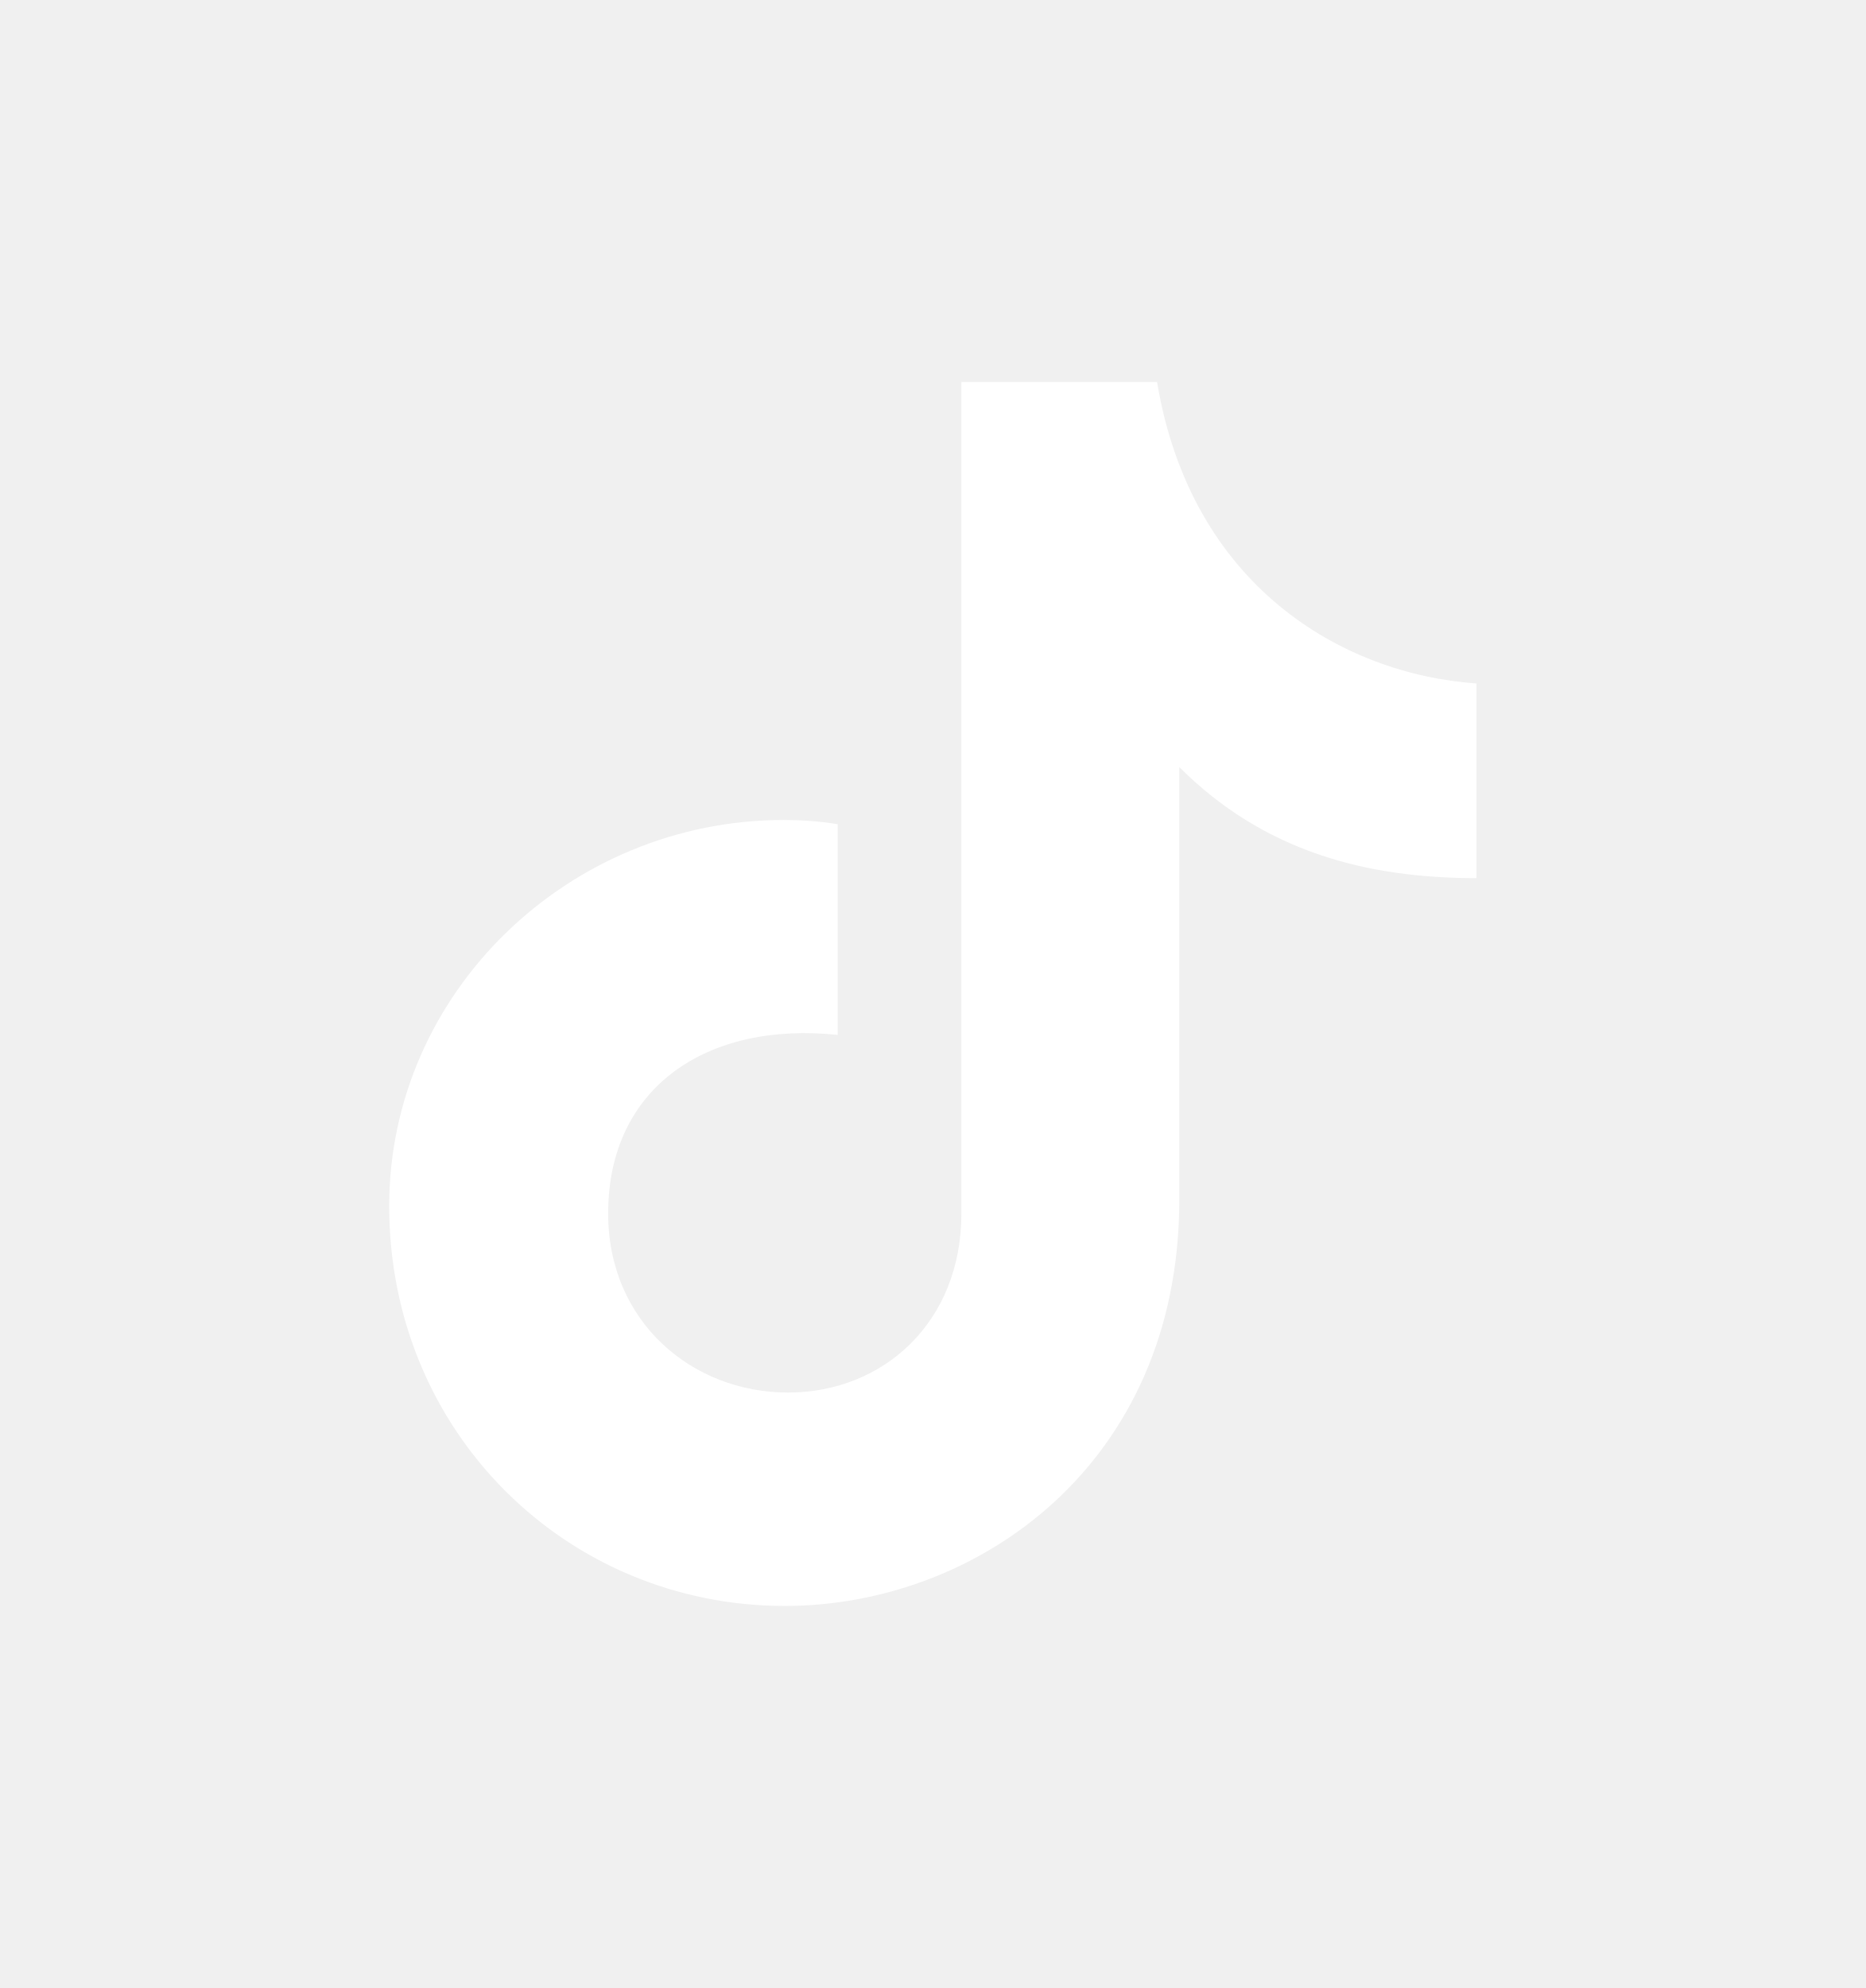
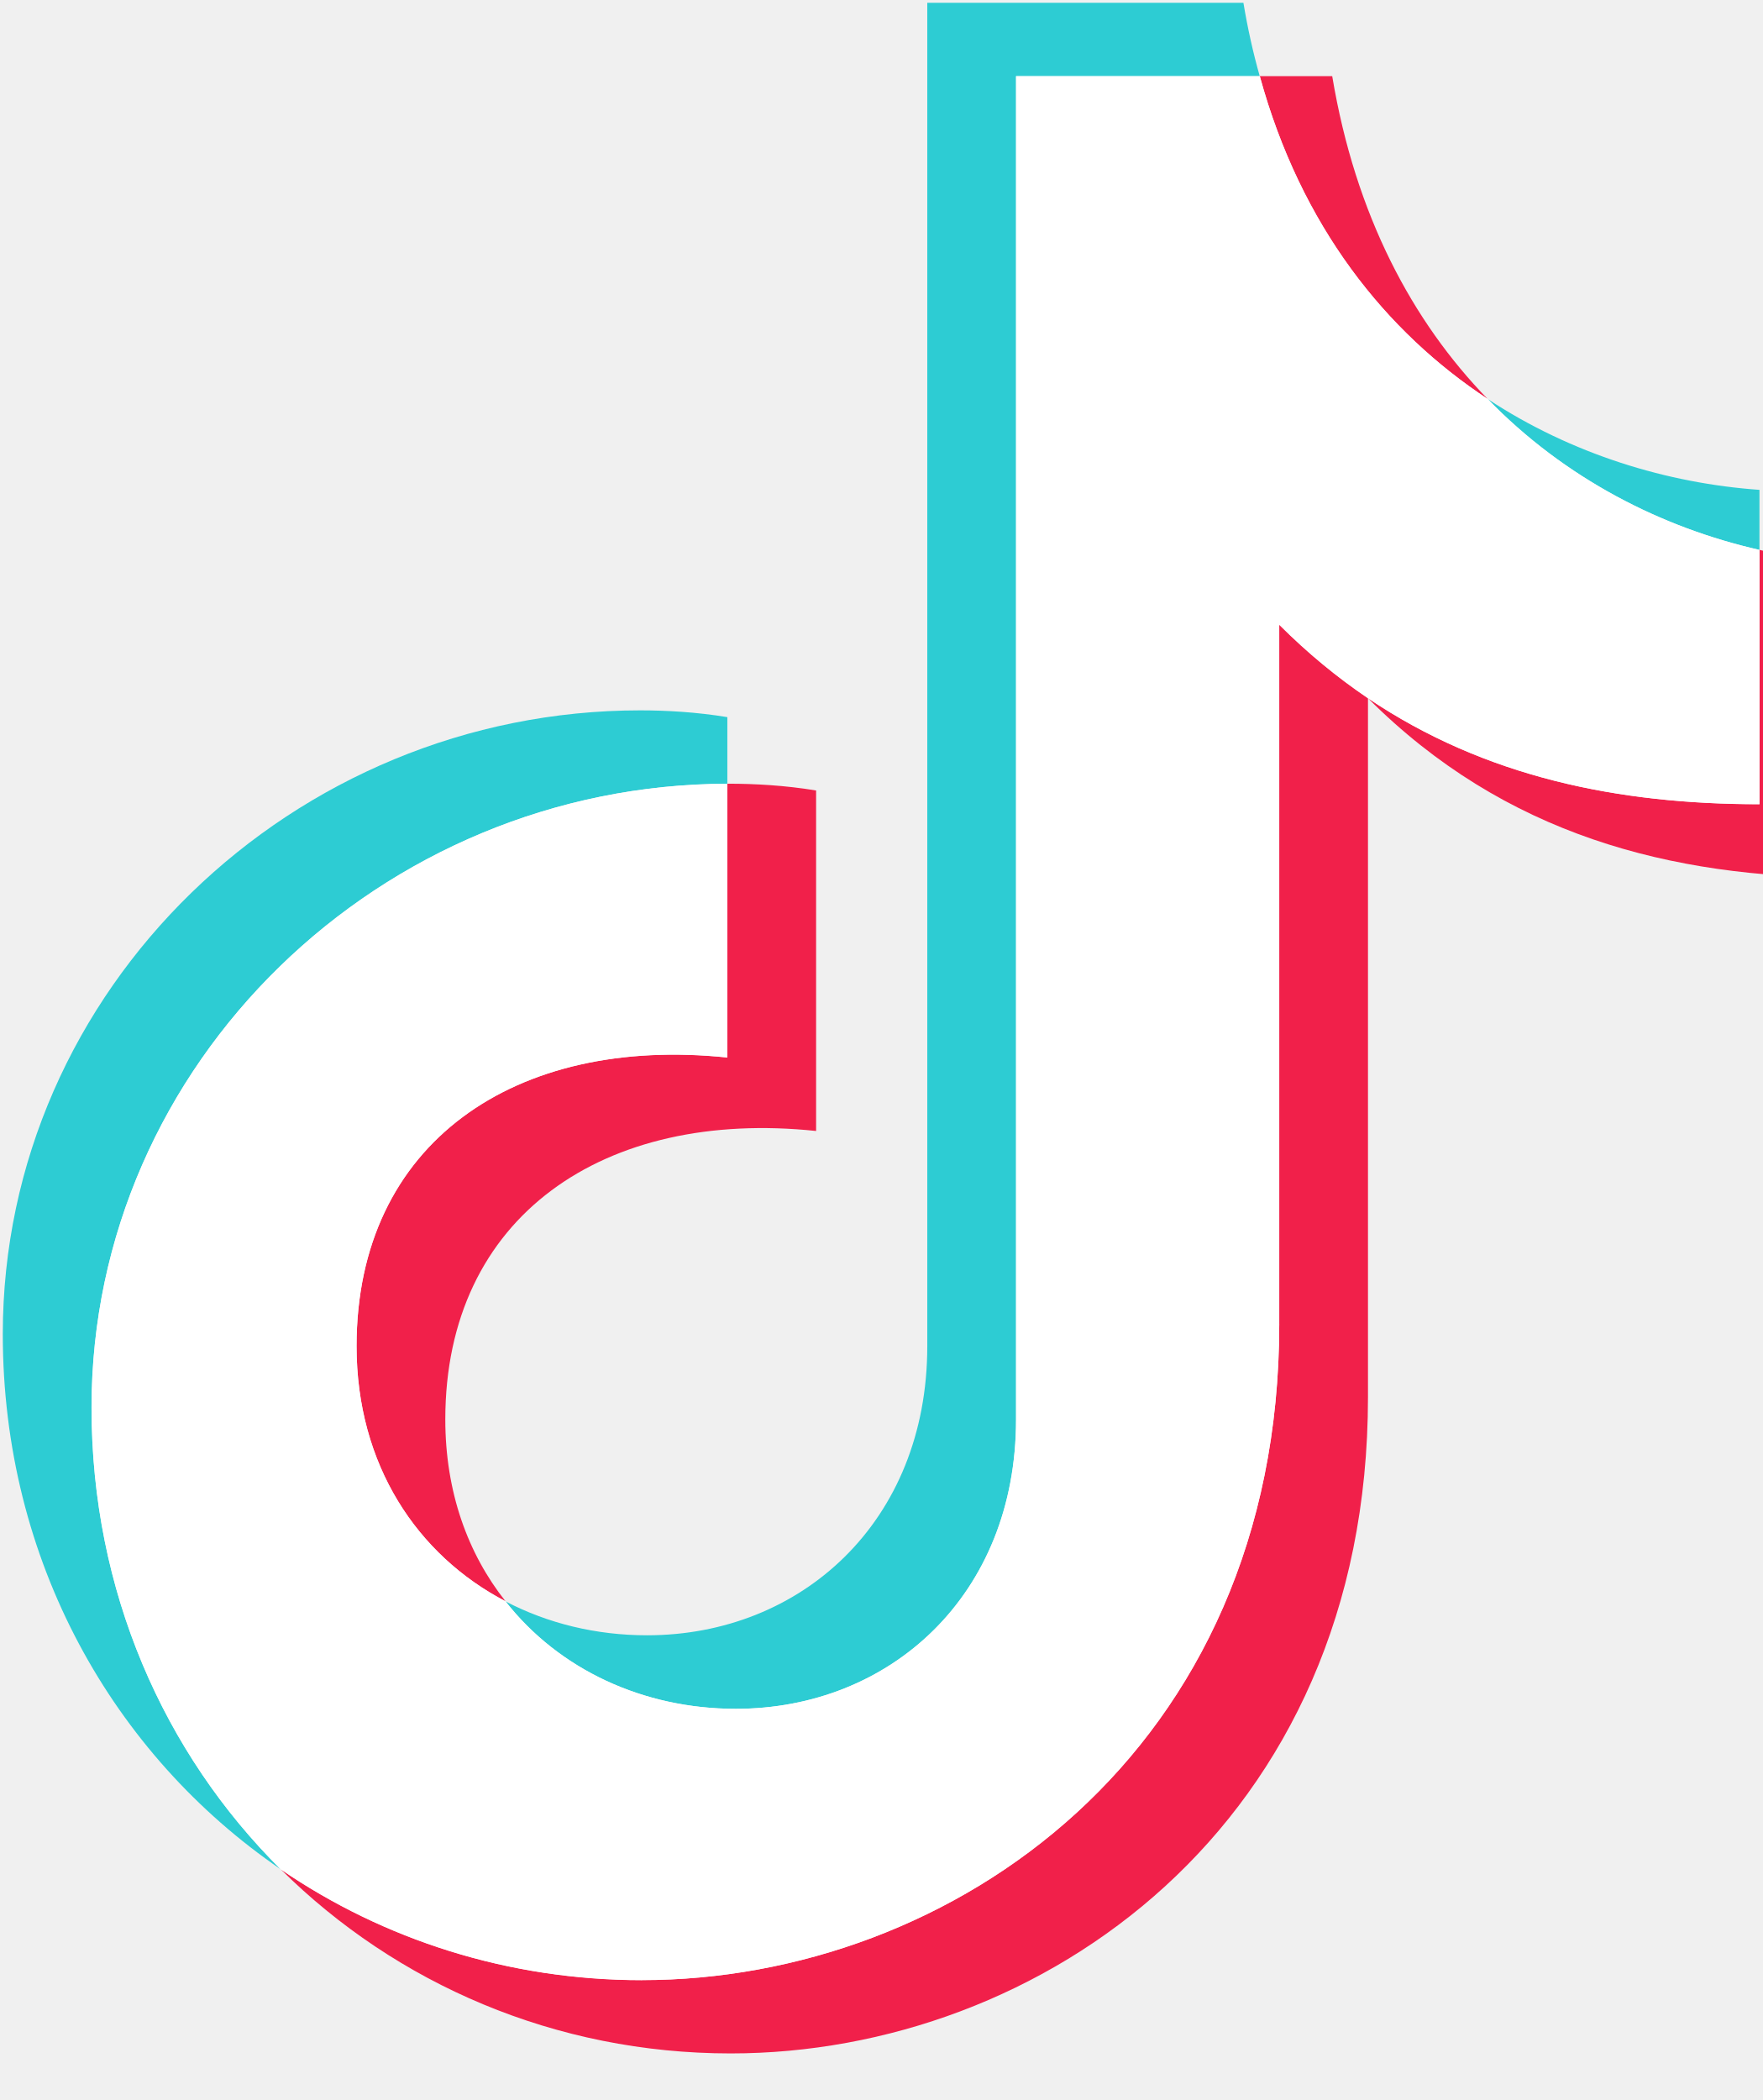
- <svg xmlns="http://www.w3.org/2000/svg" id="Layer_1" data-name="Layer 1" viewBox="0 0 732.09 779.95">
+ <svg xmlns="http://www.w3.org/2000/svg" id="Layer_1" viewBox="166 166 455 542">
  <defs>
-     <style>
-       .cls-1 {
-         fill: #fff;
-       }
-     </style>
+     <style>.cls-1{fill:#f1204a;}.cls-2{fill:#fff;}.cls-3{fill:#2dccd3;}</style>
  </defs>
-   <path id="Note" class="cls-1" d="M454.03,149.88h-76.78v326.21c0,42.75-30.71,70.25-68.06,70.25s-70.55-27.5-70.55-70.25c0-49.39,38.6-75.47,90.06-70.07v-82.66c-7.47-1.25-14.94-1.66-21.17-1.66-84.25,0-154.81,67.65-154.81,151.48,0,88.82,69.72,156.88,155.22,156.88,75.12,0,154.81-55.2,154.81-159.37v-169.75c33.2,33.2,73.46,43.58,116.62,43.58v-76.37c-53.12-3.74-112.06-38.6-125.34-118.28Z" />
+   <path id="_Path_" class="cls-3" d="m353.74,368.27v-17.18c-7.95-1.32-15.89-1.75-22.48-1.75-89.56,0-164.54,71.87-164.54,161,0,58.51,28.48,108.53,71.75,138.13-30.15-29.92-48.85-71.79-48.85-119.2,0-88.97,74.75-160.8,164.12-161Zm51.61-201.55v346.7c0,45.42-32.64,74.64-72.34,74.64-13.17,0-25.67-3.08-36.54-8.76,13.79,17.61,35.57,27.74,59.44,27.74,39.69,0,72.34-29.22,72.34-74.68V185.65h62.91c-1.71-6.04-3.12-12.35-4.21-18.93h-81.61Zm144.64,102.26c20.02,20.65,44.99,33.23,70.16,38.95v-15.5c-23.65-1.68-48.38-9.12-70.16-23.45Z" />
+   <path id="_Path_-2" class="cls-1" d="m549.99,268.97c-19.36-19.91-34.12-47.33-40.12-83.32h-18.7c10.67,38.92,32.64,66.07,58.82,83.32Zm70.16,38.95v65.64c-36.34,0-70.74-6.93-101.05-27.35,35.29,35.29,78.1,46.32,123.95,46.32v-81.18c-7.56-.51-15.27-1.64-22.91-3.43Zm-323.67,271.36c-9.74-12.31-15.54-28.24-15.54-46.94,0-52.47,41.02-80.21,95.71-74.44v-87.88c-7.95-1.32-15.89-1.75-22.52-1.75h-.39v70.66c-54.69-5.73-95.71,21.97-95.71,74.48,0,30.7,15.7,53.99,38.45,65.87Zm199.72-71.6c0,110.71-84.69,169.37-164.51,169.37-34.55,0-66.65-10.44-93.22-28.59,29.84,29.61,70.9,47.52,116.12,47.52,79.82,0,164.51-58.67,164.51-169.37v-180.4c-7.95-5.38-15.58-11.65-22.91-18.97v180.44Z" />
+   <path id="_Path_-3" class="cls-2" d="m331.69,677.06c79.82,0,164.51-58.67,164.51-169.37v-180.44c7.32,7.32,14.96,13.6,22.91,18.97,30.31,20.41,64.7,27.35,101.05,27.35v-65.64c-25.16-5.73-50.13-18.31-70.16-38.95-26.18-17.26-48.15-44.41-58.82-83.32h-62.91v346.7c0,45.46-32.64,74.68-72.34,74.68-23.88,0-45.65-10.13-59.44-27.74-22.75-11.88-38.45-35.18-38.45-65.87,0-52.51,41.02-80.21,95.71-74.48v-70.66c-89.36.19-164.12,72.03-164.12,161,0,47.41,18.7,89.28,48.85,119.2,26.57,18.15,58.67,28.59,93.22,28.59Z" />
</svg>
